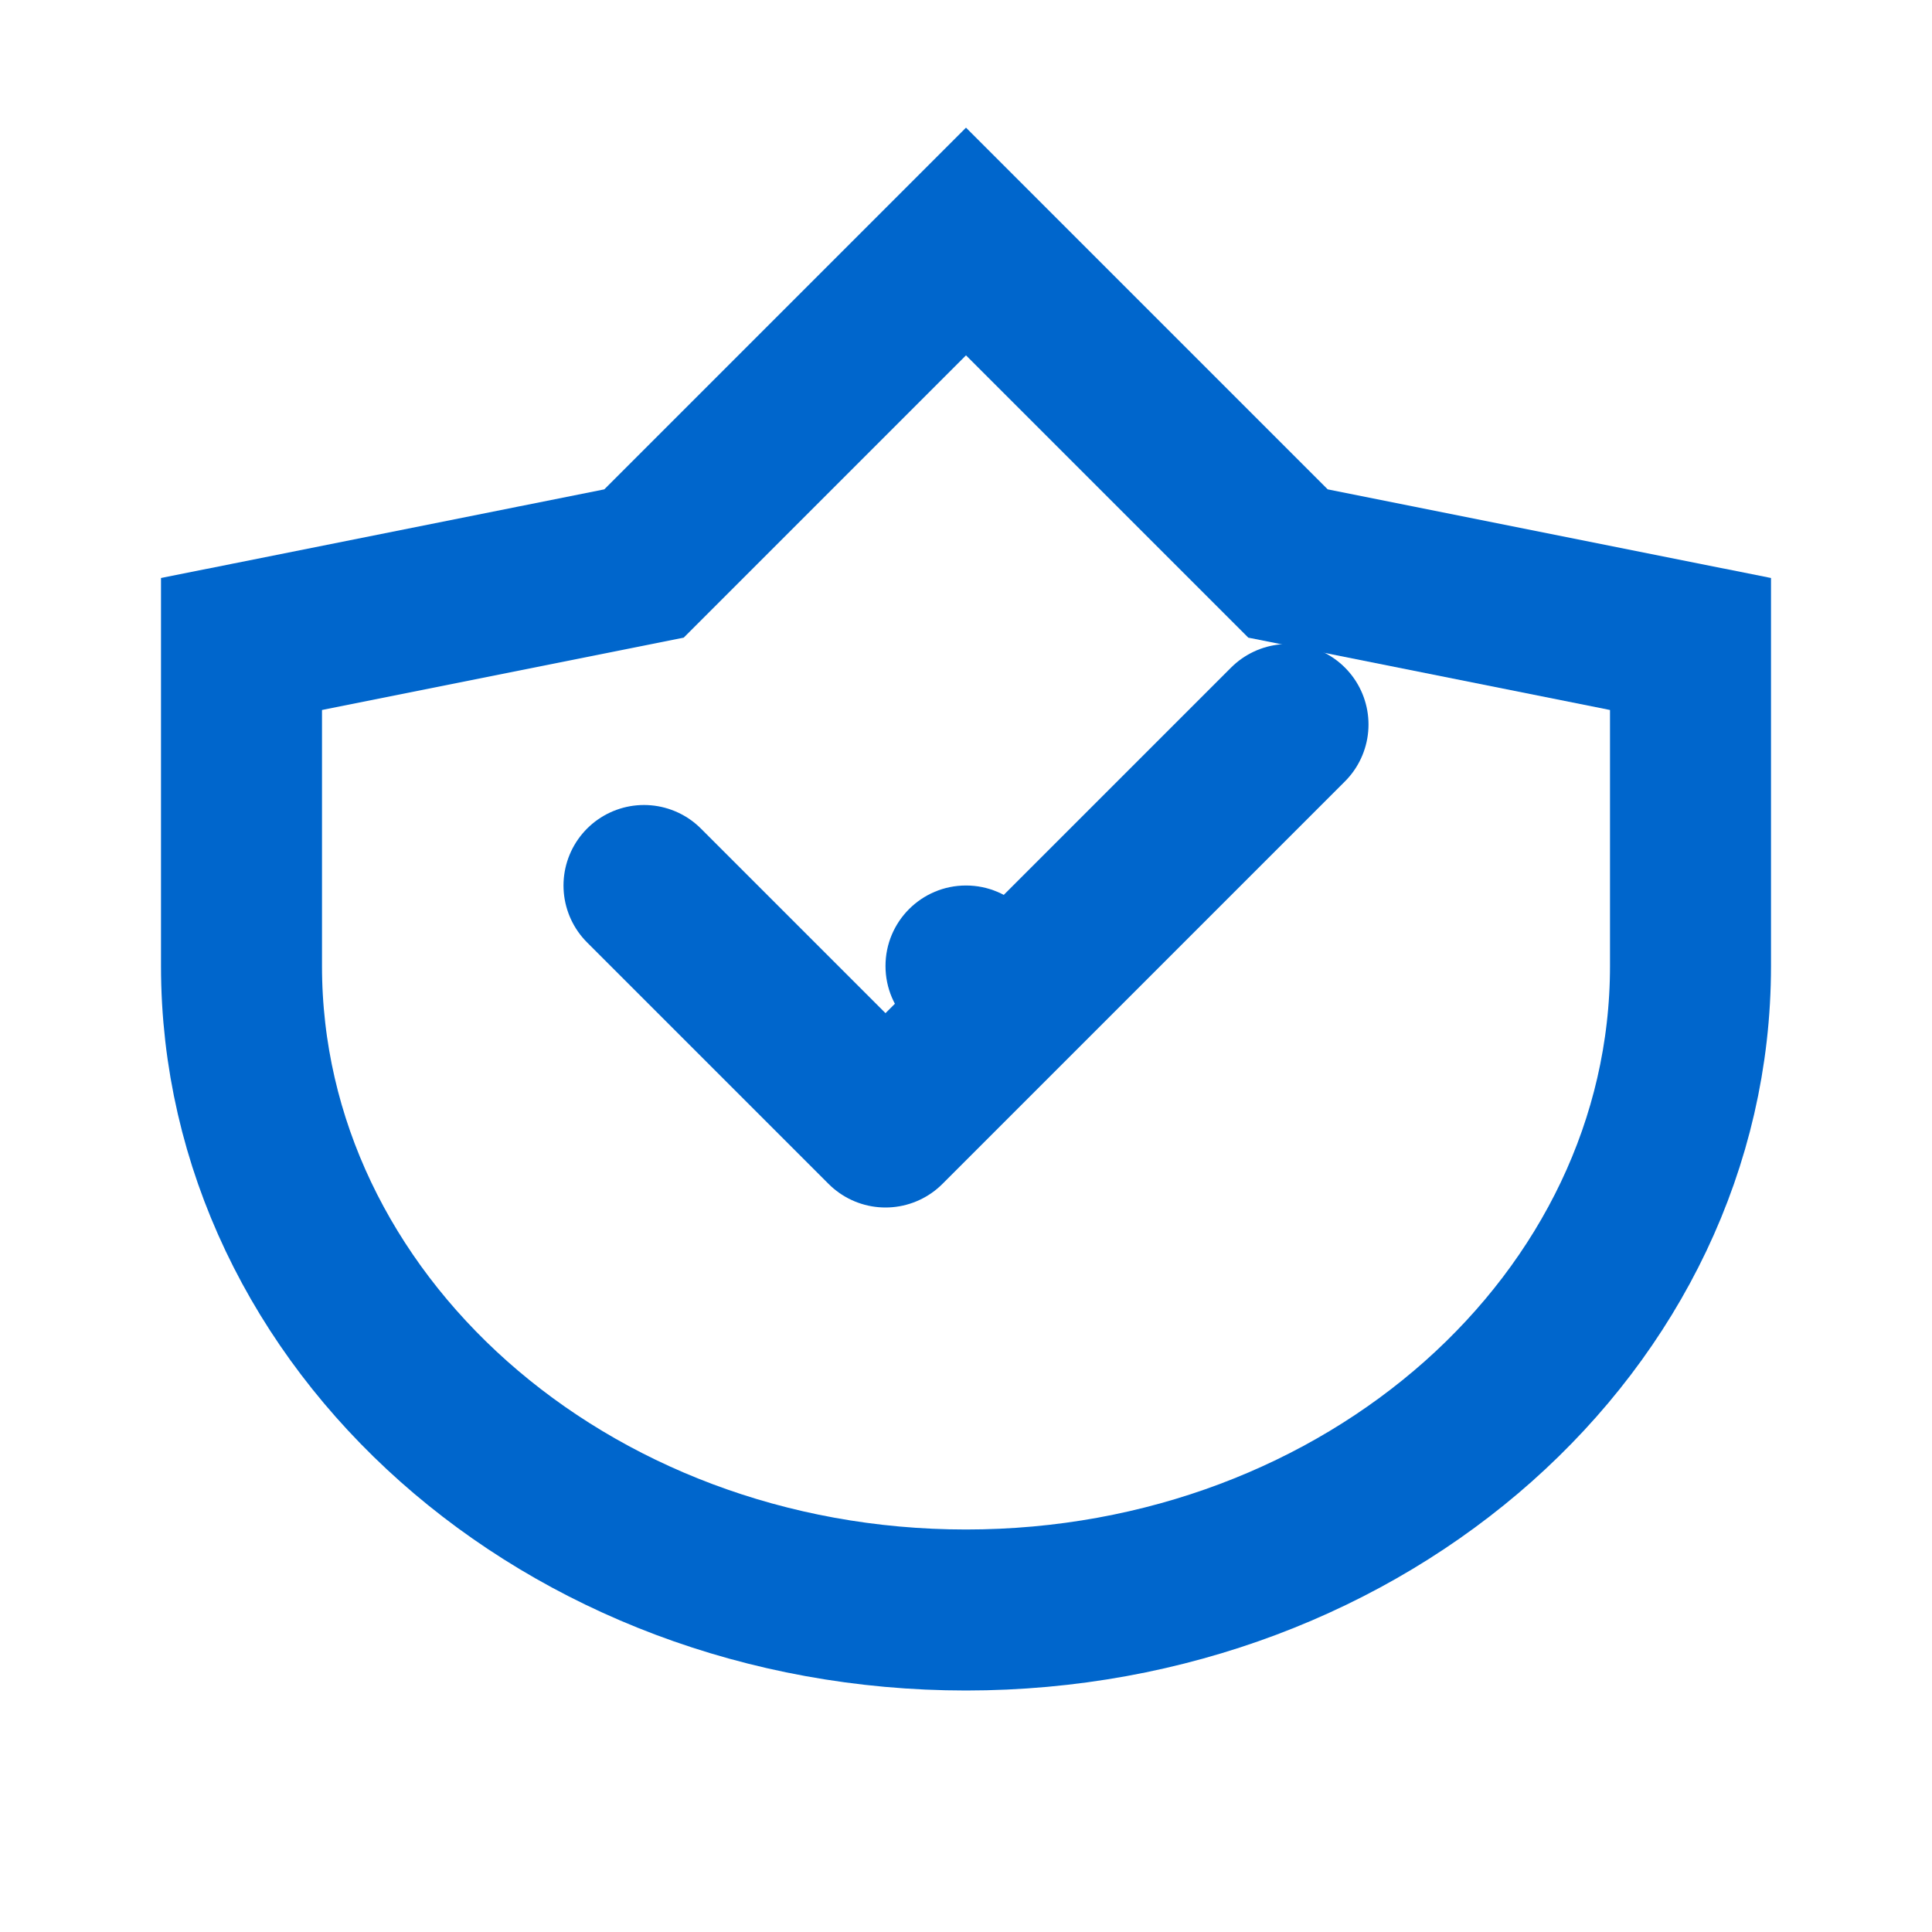
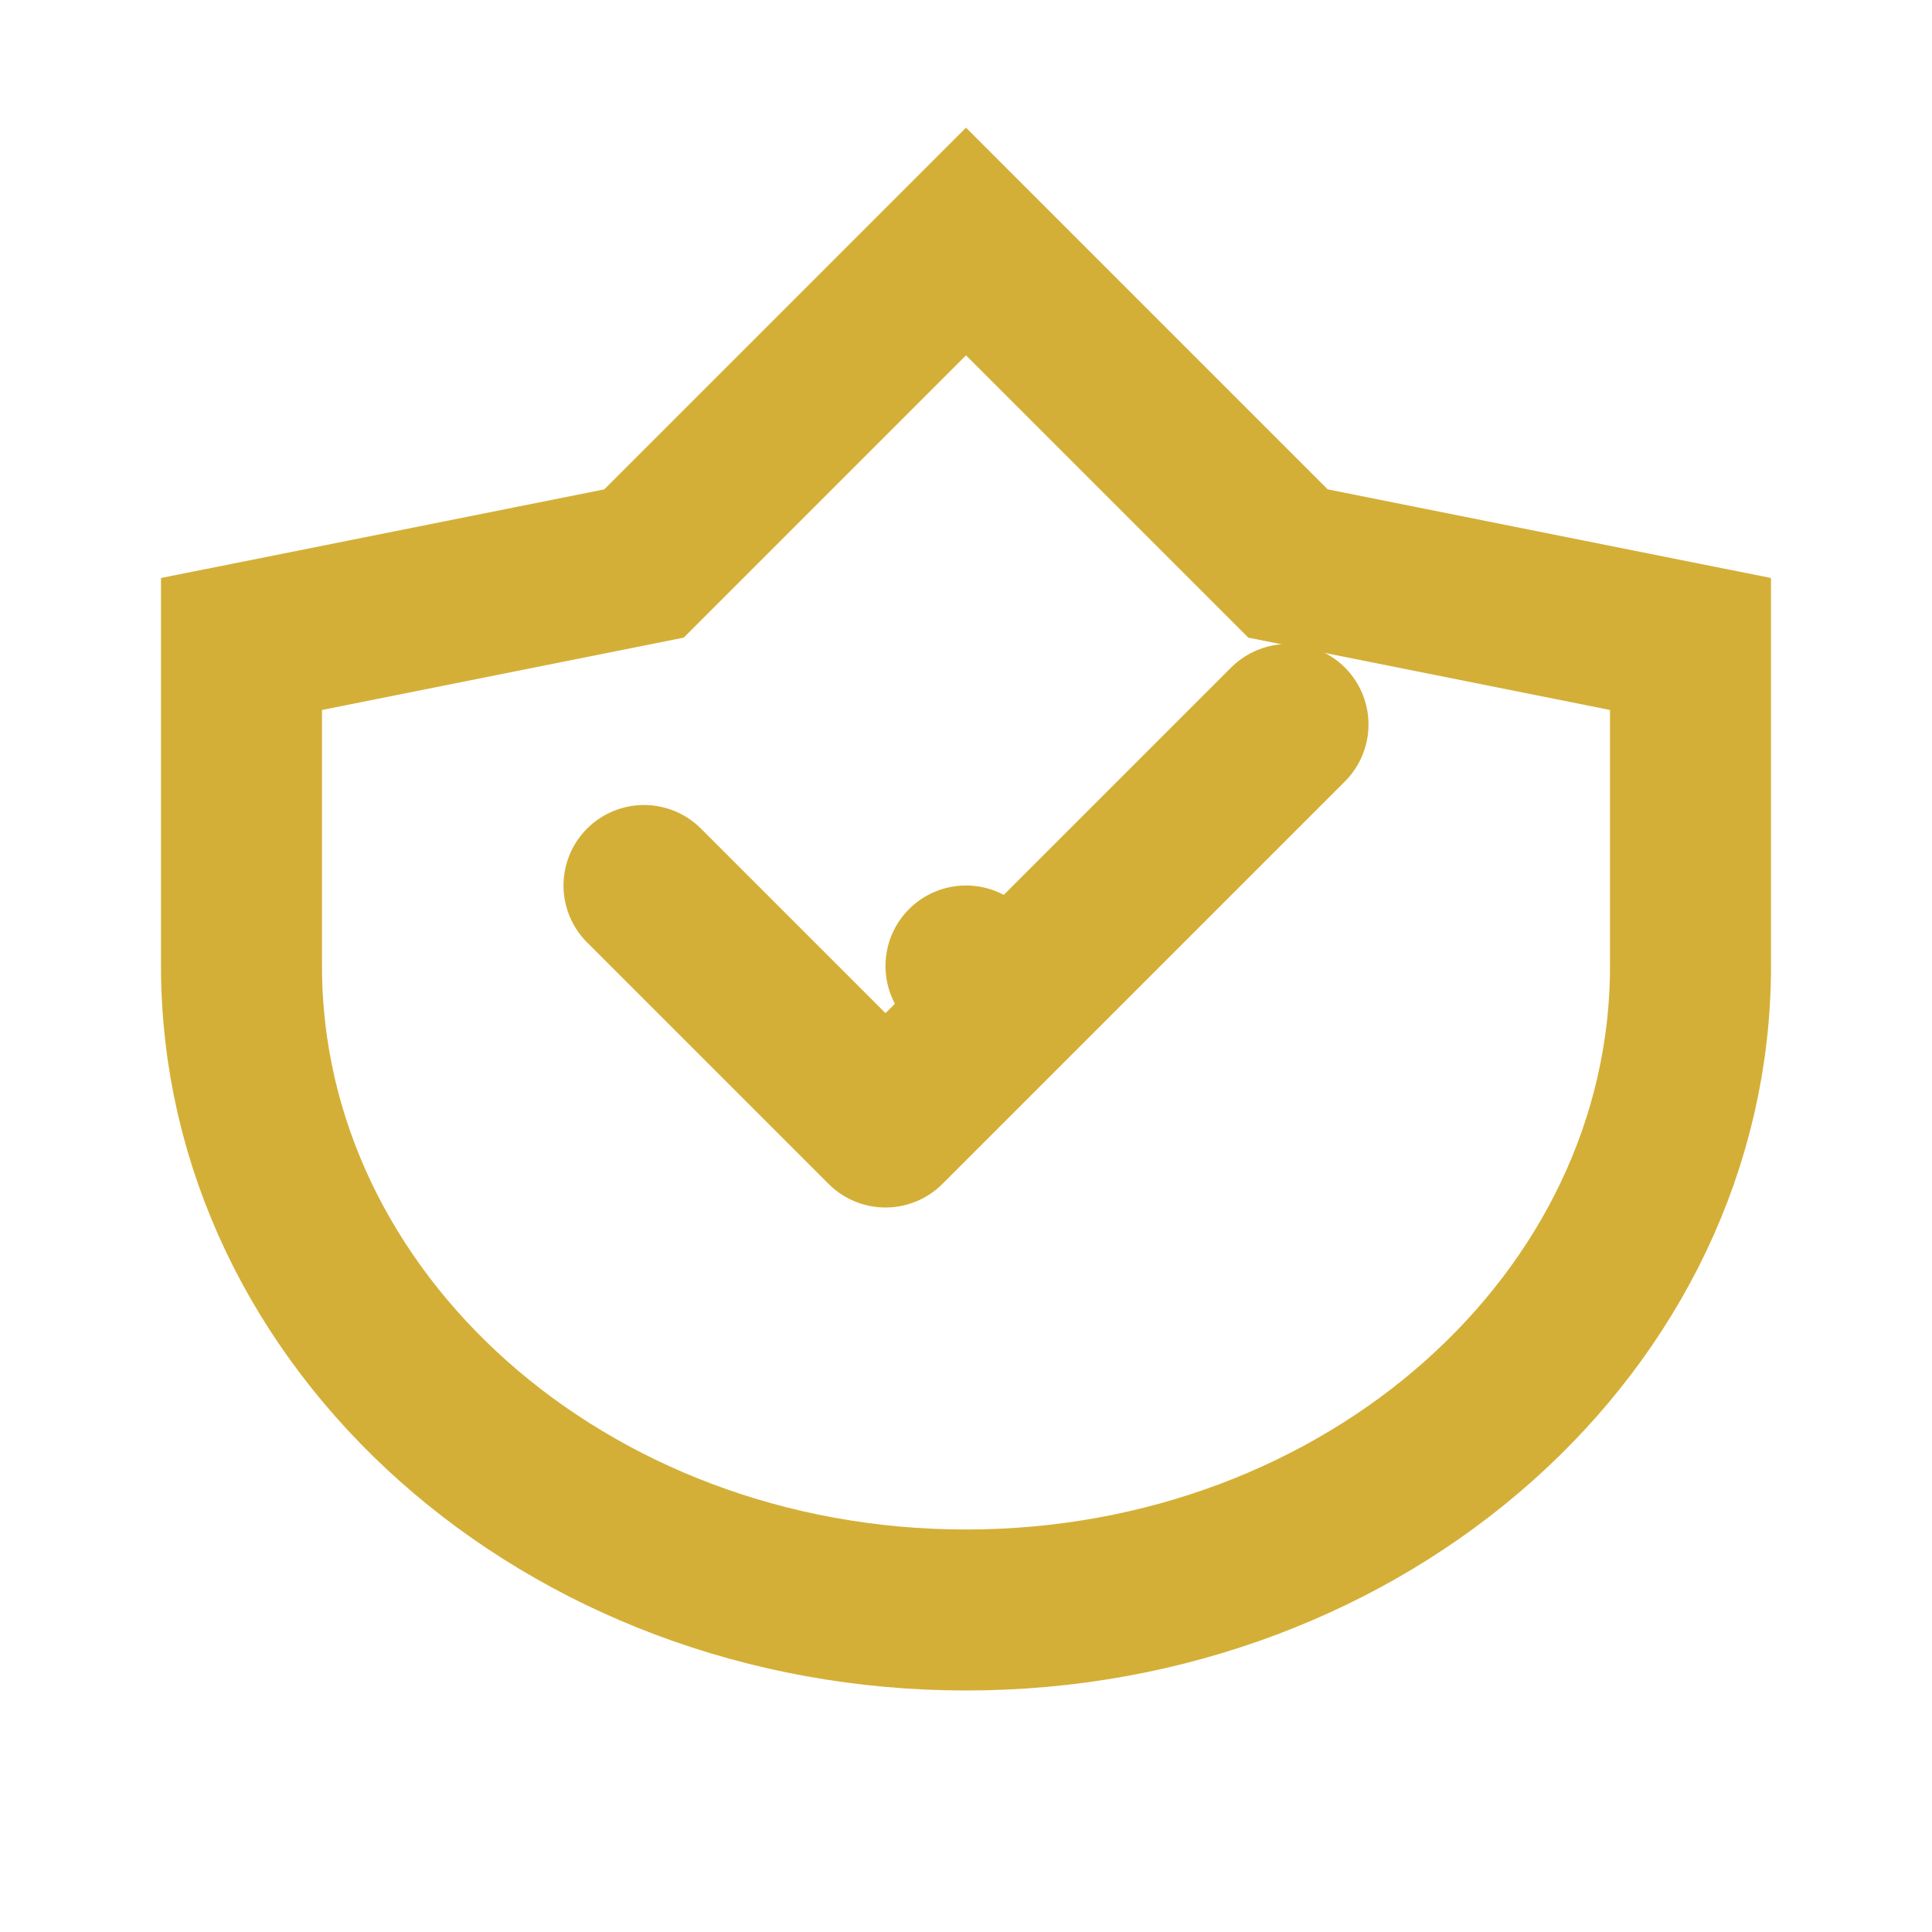
<svg xmlns="http://www.w3.org/2000/svg" width="24" height="24" viewBox="0 0 24 24" fill="none">
-   <path d="M12 3L16 7L21 8L21 12C21 16.418 16.971 20 12 20C7.029 20 3 16.418 3 12L3 8L8 7L12 3Z" stroke="#0066CC" stroke-width="2" />
-   <path d="M8 11L11 14L16 9" stroke="#0066CC" stroke-width="2" stroke-linecap="round" stroke-linejoin="round" />
-   <circle cx="12" cy="12" r="1" fill="#0066CC" />
+   <path d="M12 3L16 7L21 8L21 12C21 16.418 16.971 20 12 20C7.029 20 3 16.418 3 12L3 8L8 7L12 3Z" stroke="#D4AF37" stroke-width="2" />
+   <path d="M8 11L11 14L16 9" stroke="#D4AF37" stroke-width="2" stroke-linecap="round" stroke-linejoin="round" />
+   <circle cx="12" cy="12" r="1" fill="#D4AF37" />
</svg>
